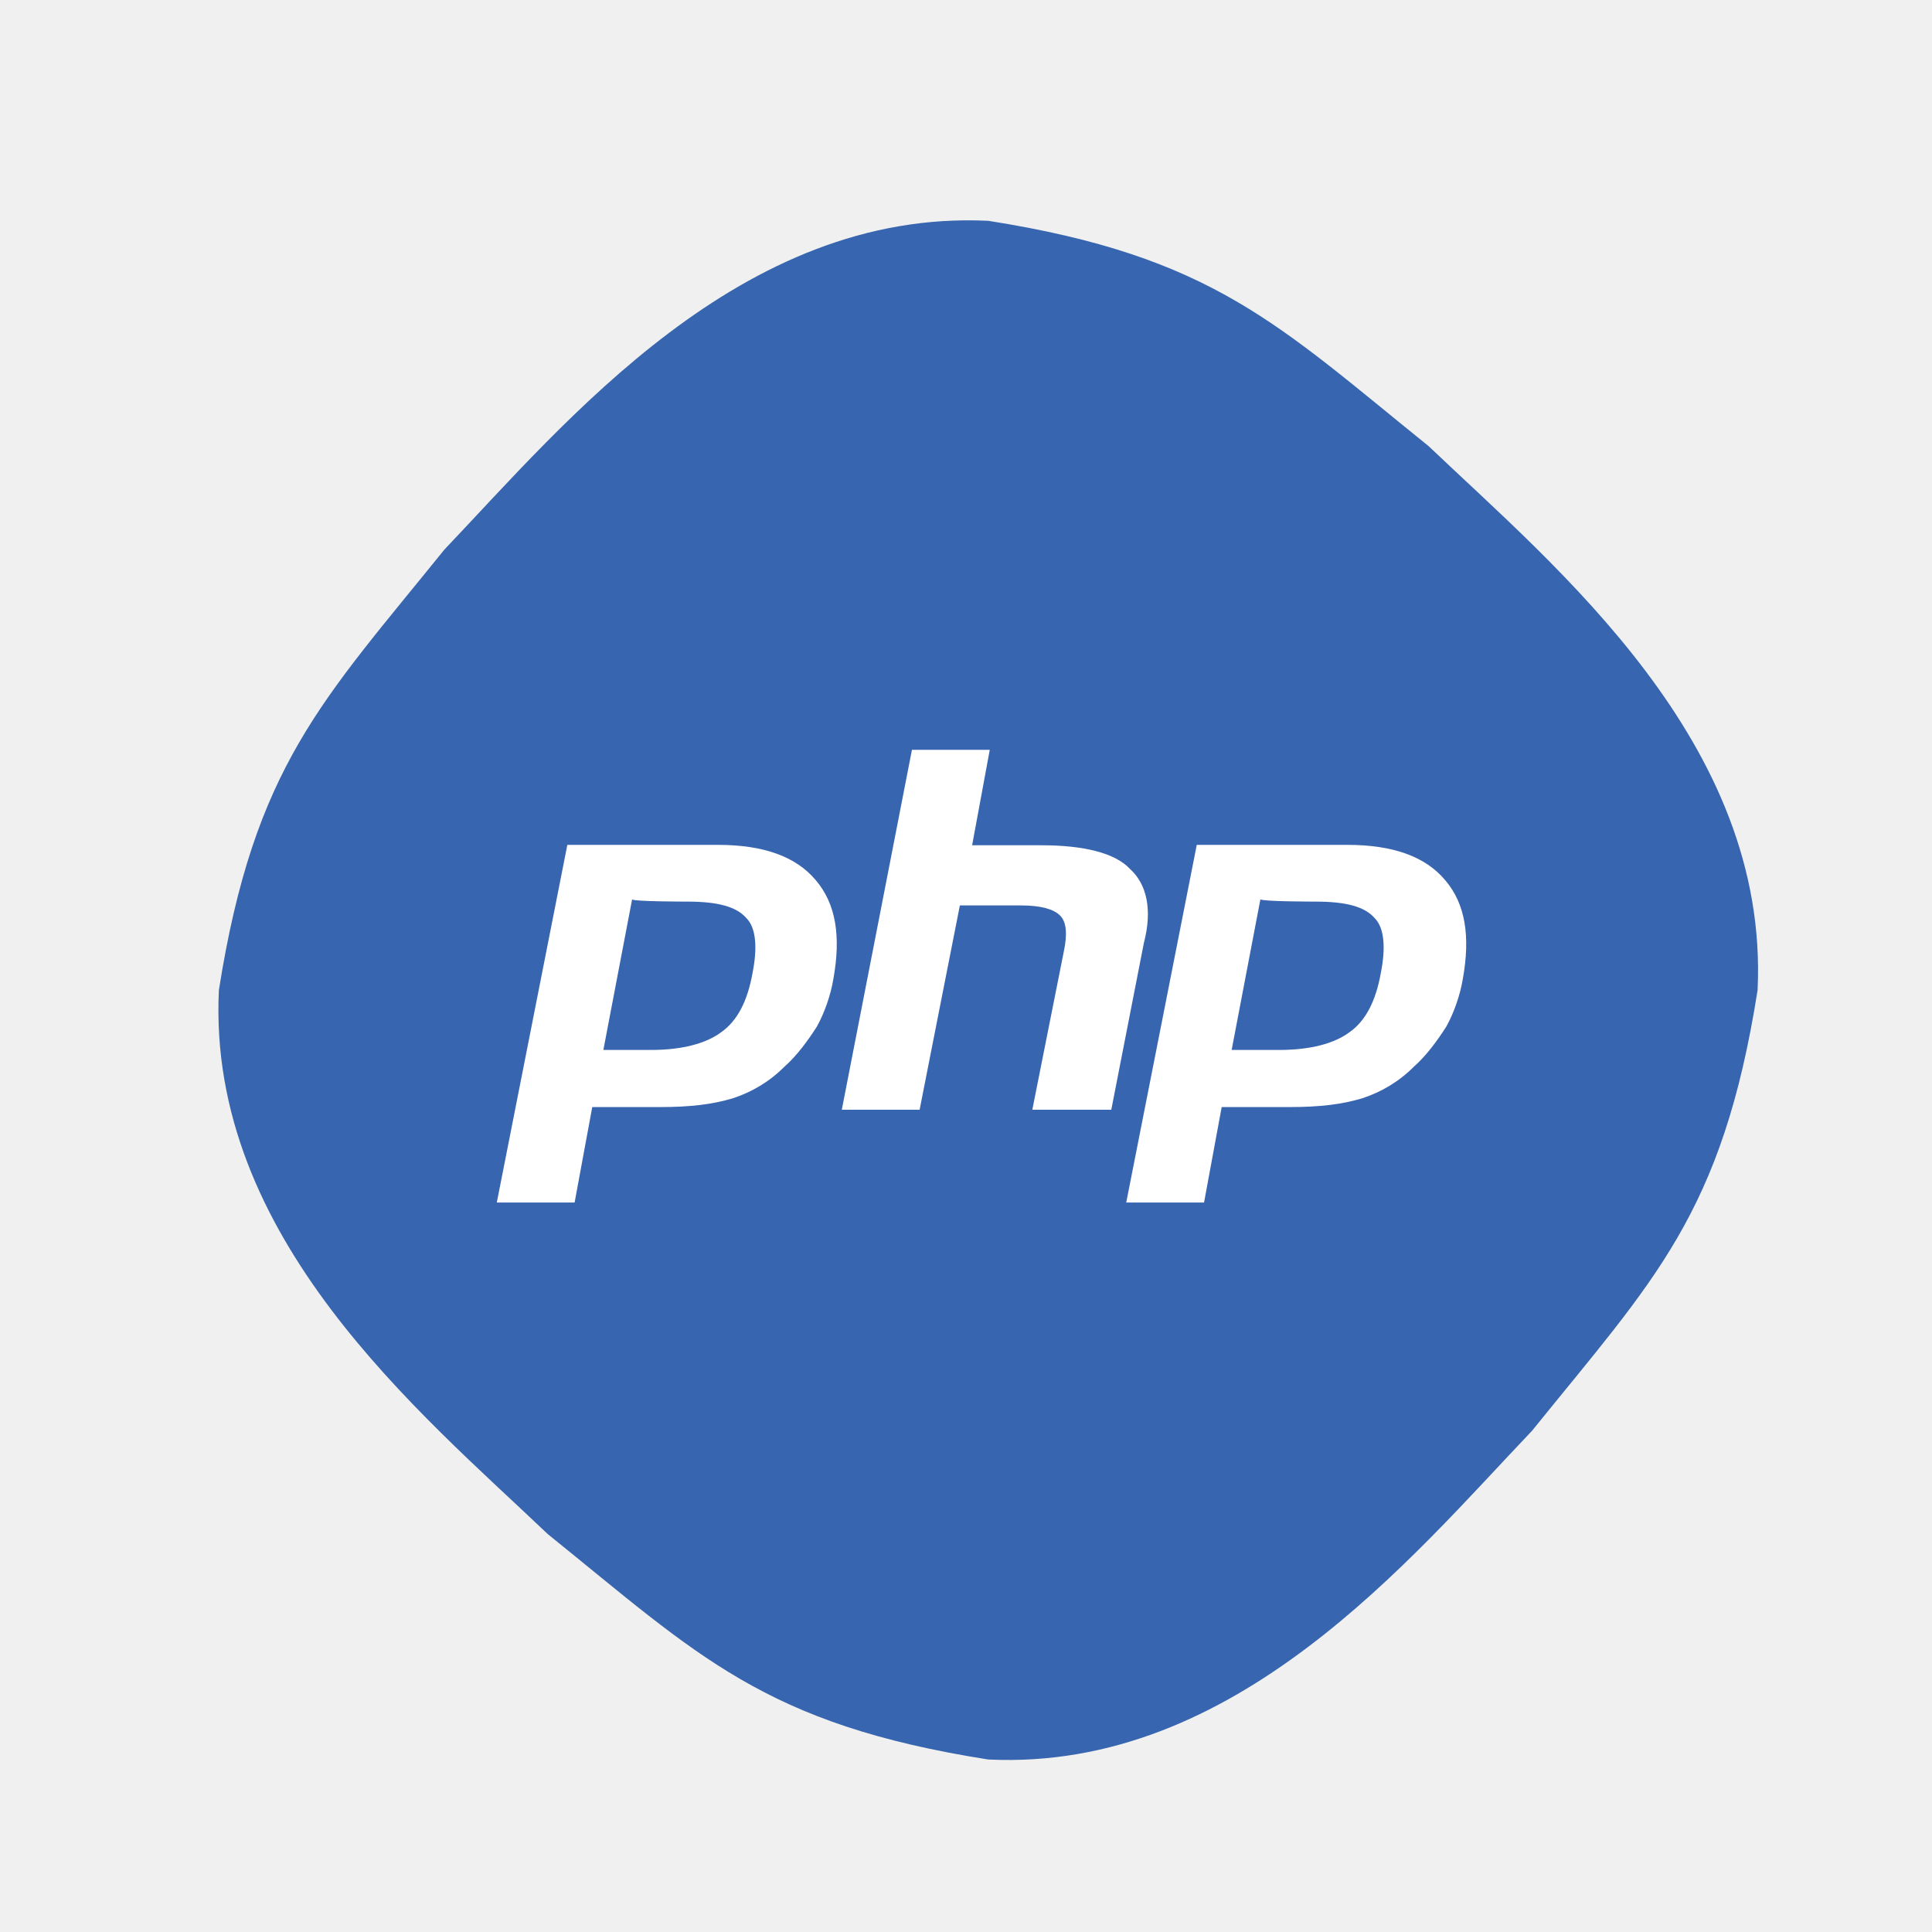
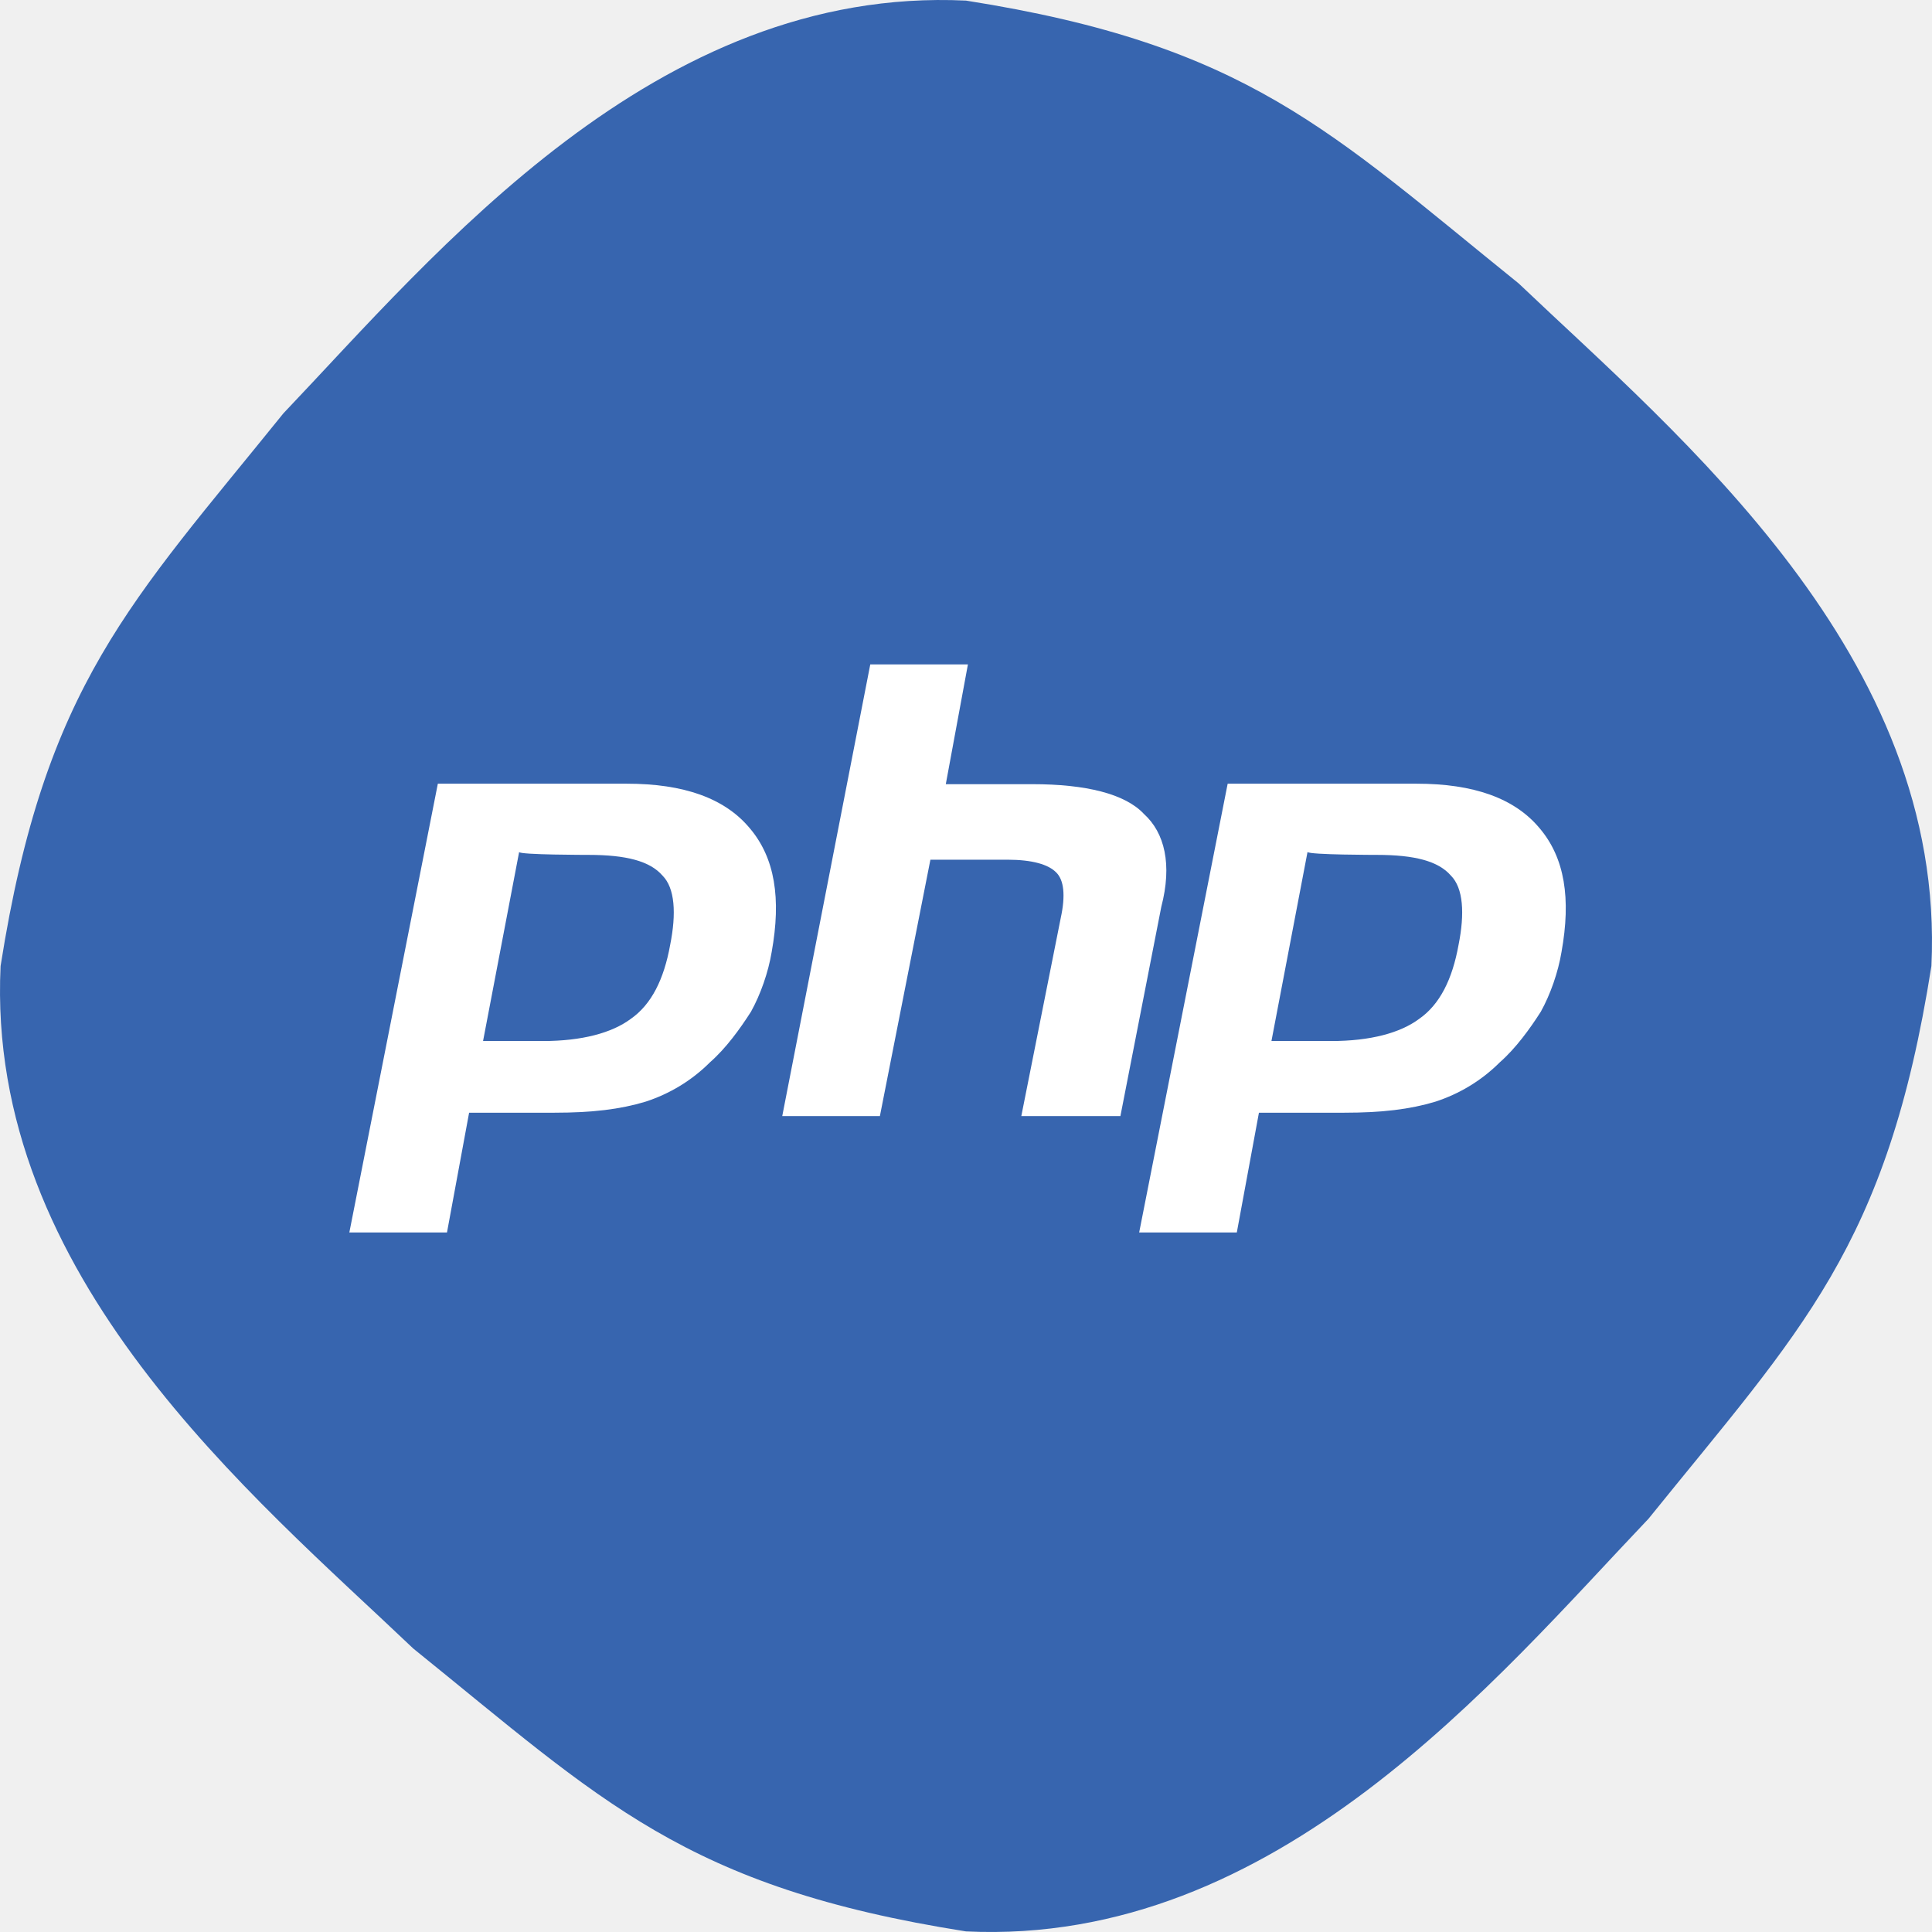
- <svg xmlns="http://www.w3.org/2000/svg" enable-background="new 0 0 504 504" id="Layer_1" version="1.1" viewBox="0 0 504 504" xml:space="preserve">
-   <path d="M458.5,258.3c-9.2,58.5-27.1,75.6-58.8,114.9c-31.7,33.3-77.3,88.9-141.9,85.8  c-58.5-9.2-75.6-27.1-114.9-58.8c-33.3-31.7-88.9-77.3-85.8-141.9c9.2-58.5,27.1-75.6,58.8-114.9c31.7-33.3,77.3-88.9,141.9-85.8  c58.5,9.2,75.6,27.1,114.9,58.8C406,148.1,461.6,193.7,458.5,258.3z" fill="#3765AF" />
-   <g id="Layer_2_1_">
-     <g>
-       <g>
-         <path d="M179.3,235.2c7.9,0,12.8,1.3,15.4,4.3c2.6,2.6,2.9,7.9,1.6,14.4c-1.3,7.2-3.9,12.4-8.2,15.4     c-3.9,2.9-10.1,4.6-18.3,4.6h-12.4l7.5-39.3C164.9,235.2,179.3,235.2,179.3,235.2z M129.6,313.7h20.3l4.6-24.9h17.7     c7.9,0,13.7-0.7,19-2.3c4.9-1.6,9.5-4.3,13.4-8.2c3.3-2.9,6.2-6.9,8.5-10.5c2-3.6,3.6-8.2,4.3-12.4c2-11.1,0.7-19.6-4.6-25.8     c-5.2-6.2-13.7-9.2-25.5-9.2h-39.3L129.6,313.7z" fill="#FFFFFF" />
-         <path d="M237.9,195.6h20.3l-4.6,24.9h18c11.1,0,19.3,2,23.2,6.2c4.3,3.9,5.9,10.5,3.6,19.3l-8.5,43.5h-20.6     l8.2-41.2c1-4.6,0.7-7.9-1-9.5c-1.6-1.6-4.9-2.6-10.1-2.6h-16l-10.5,53.3h-20.3L237.9,195.6z" fill="#FFFFFF" />
-         <path d="M343.2,235.2c7.9,0,12.8,1.3,15.4,4.3c2.6,2.6,2.9,7.9,1.6,14.4c-1.3,7.2-3.9,12.4-8.2,15.4     c-3.9,2.9-10.1,4.6-18.3,4.6h-12.4l7.5-39.3C329.2,235.2,343.2,235.2,343.2,235.2z M293.8,313.7h20.3l4.6-24.9h17.7     c7.9,0,13.7-0.7,19-2.3c4.9-1.6,9.5-4.3,13.4-8.2c3.3-2.9,6.2-6.9,8.5-10.5c2-3.6,3.6-8.2,4.3-12.4c2-11.1,0.7-19.6-4.6-25.8     c-5.2-6.2-13.7-9.2-25.5-9.2h-39.3L293.8,313.7z" fill="#FFFFFF" />
+ <svg xmlns="http://www.w3.org/2000/svg" enable-background="new 0 0 504 504" id="Layer_1" version="1.1" viewBox="0 0 401.649 401.649" xml:space="preserve" width="401.649" height="401.649">
+   <defs id="defs1460" />
+   <path d="m 401.524,200.824 c -9.2,58.5 -27.1,75.6 -58.8,114.9 -31.7,33.3 -77.3,88.9 -141.9,85.8 -58.5,-9.2 -75.6,-27.1 -114.9,-58.8 -33.3,-31.7 -88.9,-77.3 -85.8,-141.9 9.2,-58.5 27.1,-75.6 58.8,-114.9 31.7,-33.3 77.3,-88.9 141.9,-85.8 58.5,9.2 75.6,27.1 114.9,58.8 33.3,31.7 88.9,77.3 85.8,141.9 z" id="path1444" style="fill:#3765af" />
+   <g id="Layer_2_1_" transform="translate(-56.97568,-57.47568)">
+     <g id="g1454">
+       <g id="g1452">
+         <path d="m 179.3,235.2 c 7.9,0 12.8,1.3 15.4,4.3 2.6,2.6 2.9,7.9 1.6,14.4 -1.3,7.2 -3.9,12.4 -8.2,15.4 -3.9,2.9 -10.1,4.6 -18.3,4.6 h -12.4 l 7.5,-39.3 c 0,0.6 14.4,0.6 14.4,0.6 z m -49.7,78.5 h 20.3 l 4.6,-24.9 h 17.7 c 7.9,0 13.7,-0.7 19,-2.3 4.9,-1.6 9.5,-4.3 13.4,-8.2 3.3,-2.9 6.2,-6.9 8.5,-10.5 2,-3.6 3.6,-8.2 4.3,-12.4 2,-11.1 0.7,-19.6 -4.6,-25.8 -5.2,-6.2 -13.7,-9.2 -25.5,-9.2 H 148 Z" id="path1446" style="fill:#ffffff" />
+         <path d="m 237.9,195.6 h 20.3 l -4.6,24.9 h 18 c 11.1,0 19.3,2 23.2,6.2 4.3,3.9 5.9,10.5 3.6,19.3 l -8.5,43.5 h -20.6 l 8.2,-41.2 c 1,-4.6 0.7,-7.9 -1,-9.5 -1.6,-1.6 -4.9,-2.6 -10.1,-2.6 h -16 l -10.5,53.3 h -20.3 z" id="path1448" style="fill:#ffffff" />
+         <path d="m 343.2,235.2 c 7.9,0 12.8,1.3 15.4,4.3 2.6,2.6 2.9,7.9 1.6,14.4 -1.3,7.2 -3.9,12.4 -8.2,15.4 -3.9,2.9 -10.1,4.6 -18.3,4.6 h -12.4 l 7.5,-39.3 c 0.4,0.6 14.4,0.6 14.4,0.6 z m -49.4,78.5 h 20.3 l 4.6,-24.9 h 17.7 c 7.9,0 13.7,-0.7 19,-2.3 4.9,-1.6 9.5,-4.3 13.4,-8.2 3.3,-2.9 6.2,-6.9 8.5,-10.5 2,-3.6 3.6,-8.2 4.3,-12.4 2,-11.1 0.7,-19.6 -4.6,-25.8 -5.2,-6.2 -13.7,-9.2 -25.5,-9.2 h -39.3 z" id="path1450" style="fill:#ffffff" />
      </g>
    </g>
  </g>
</svg>
